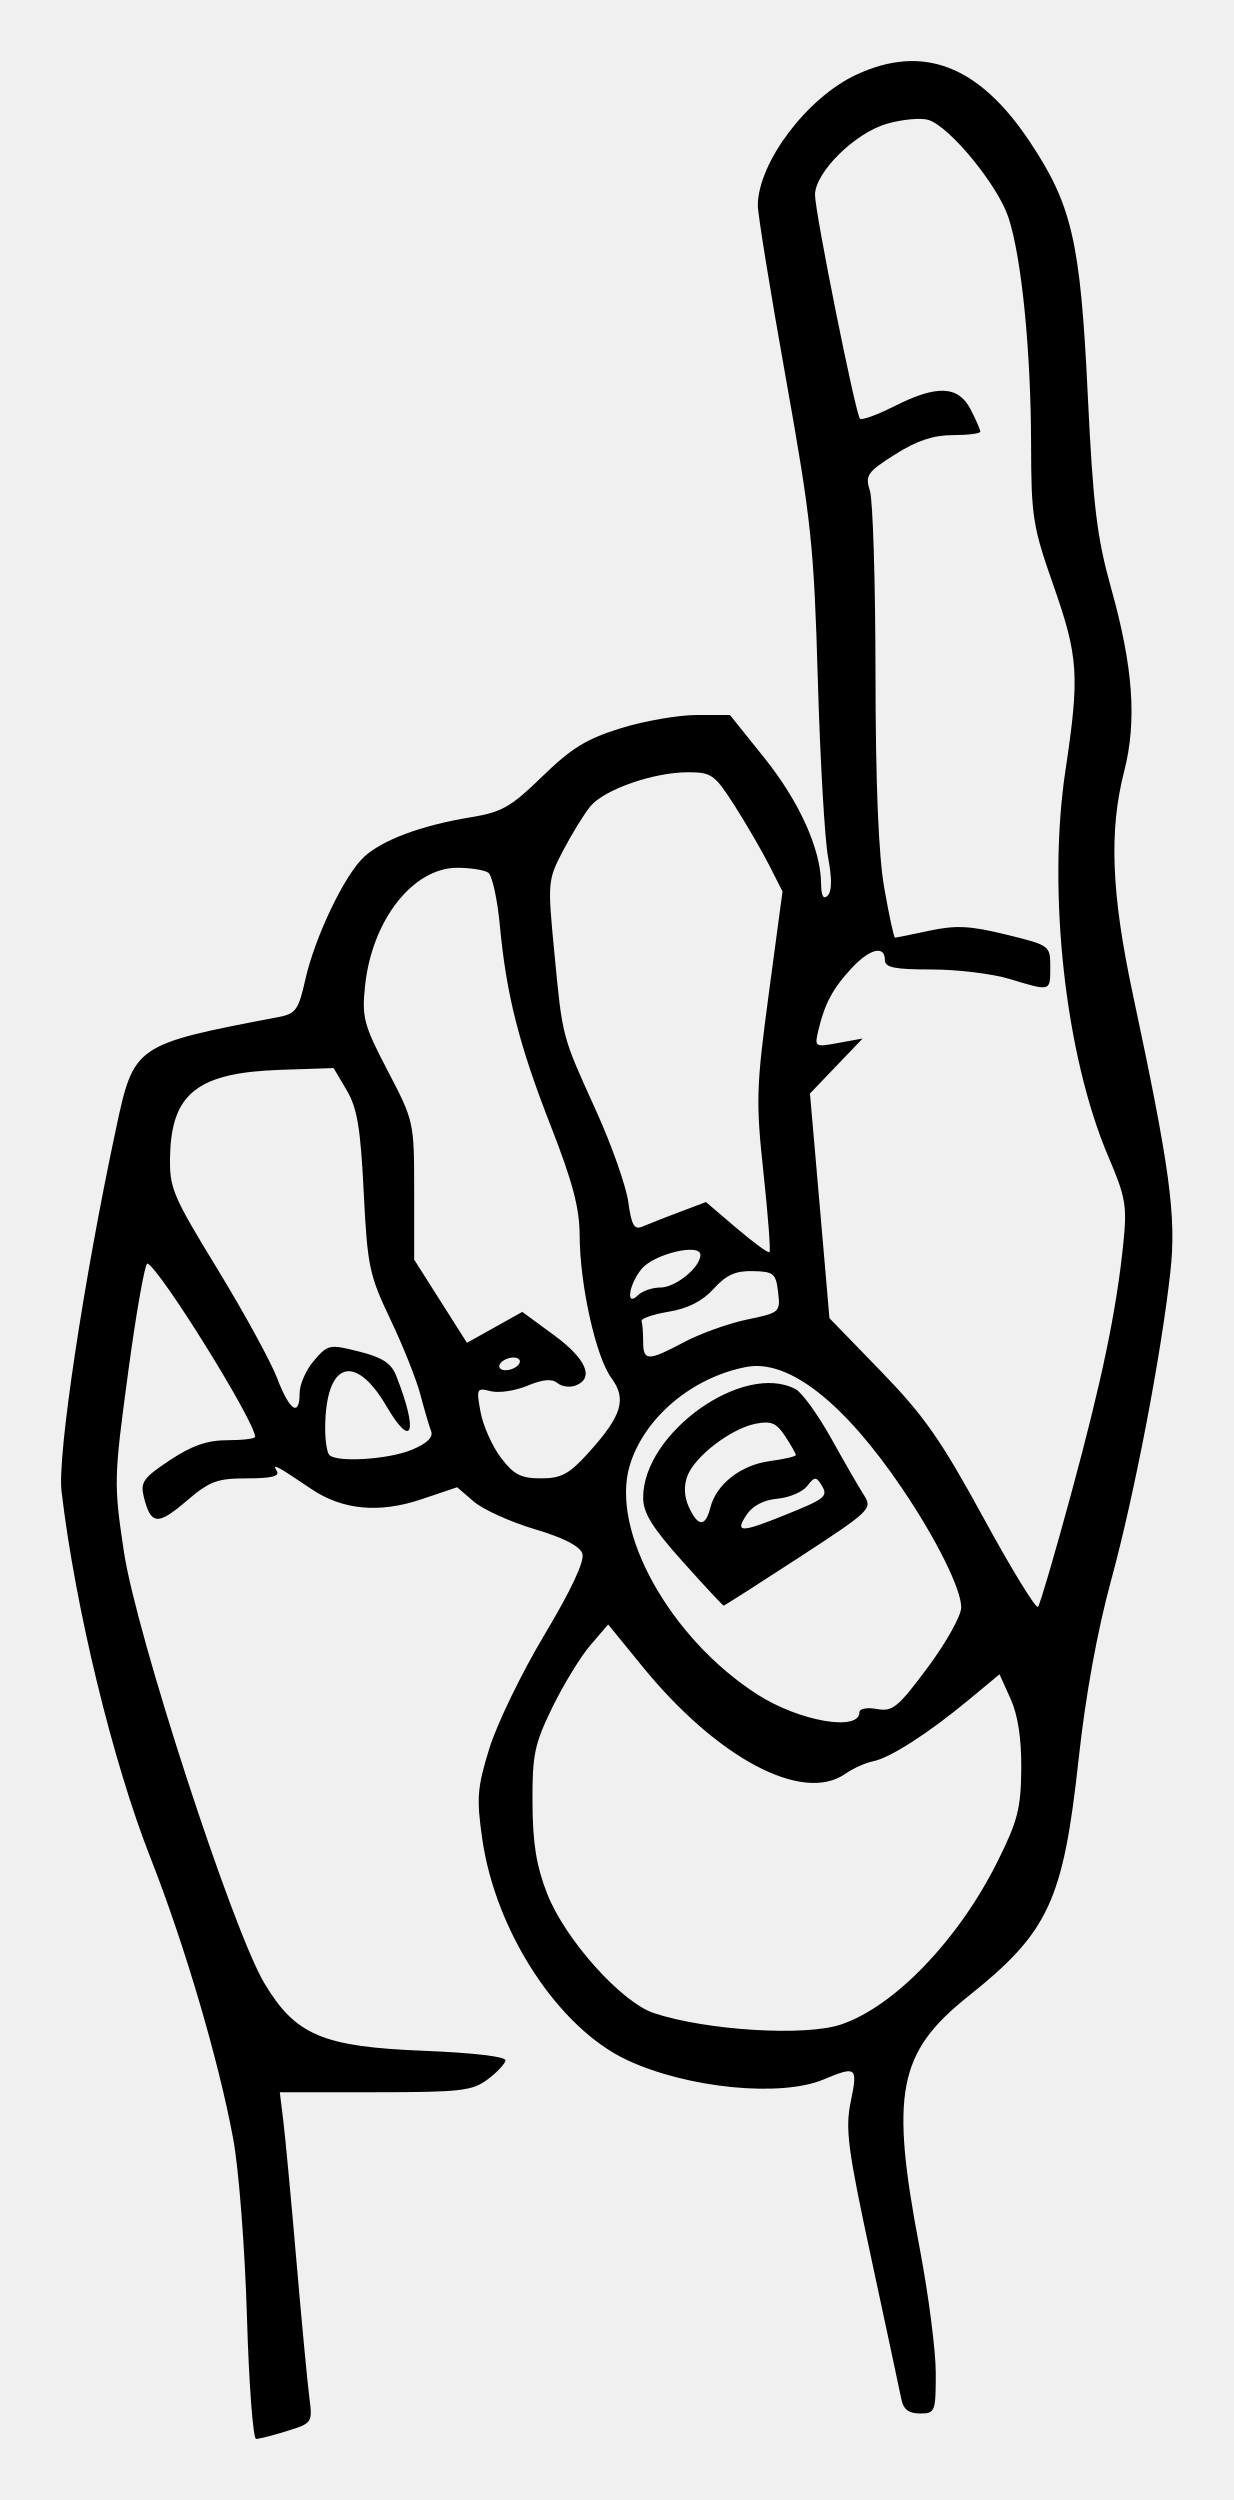
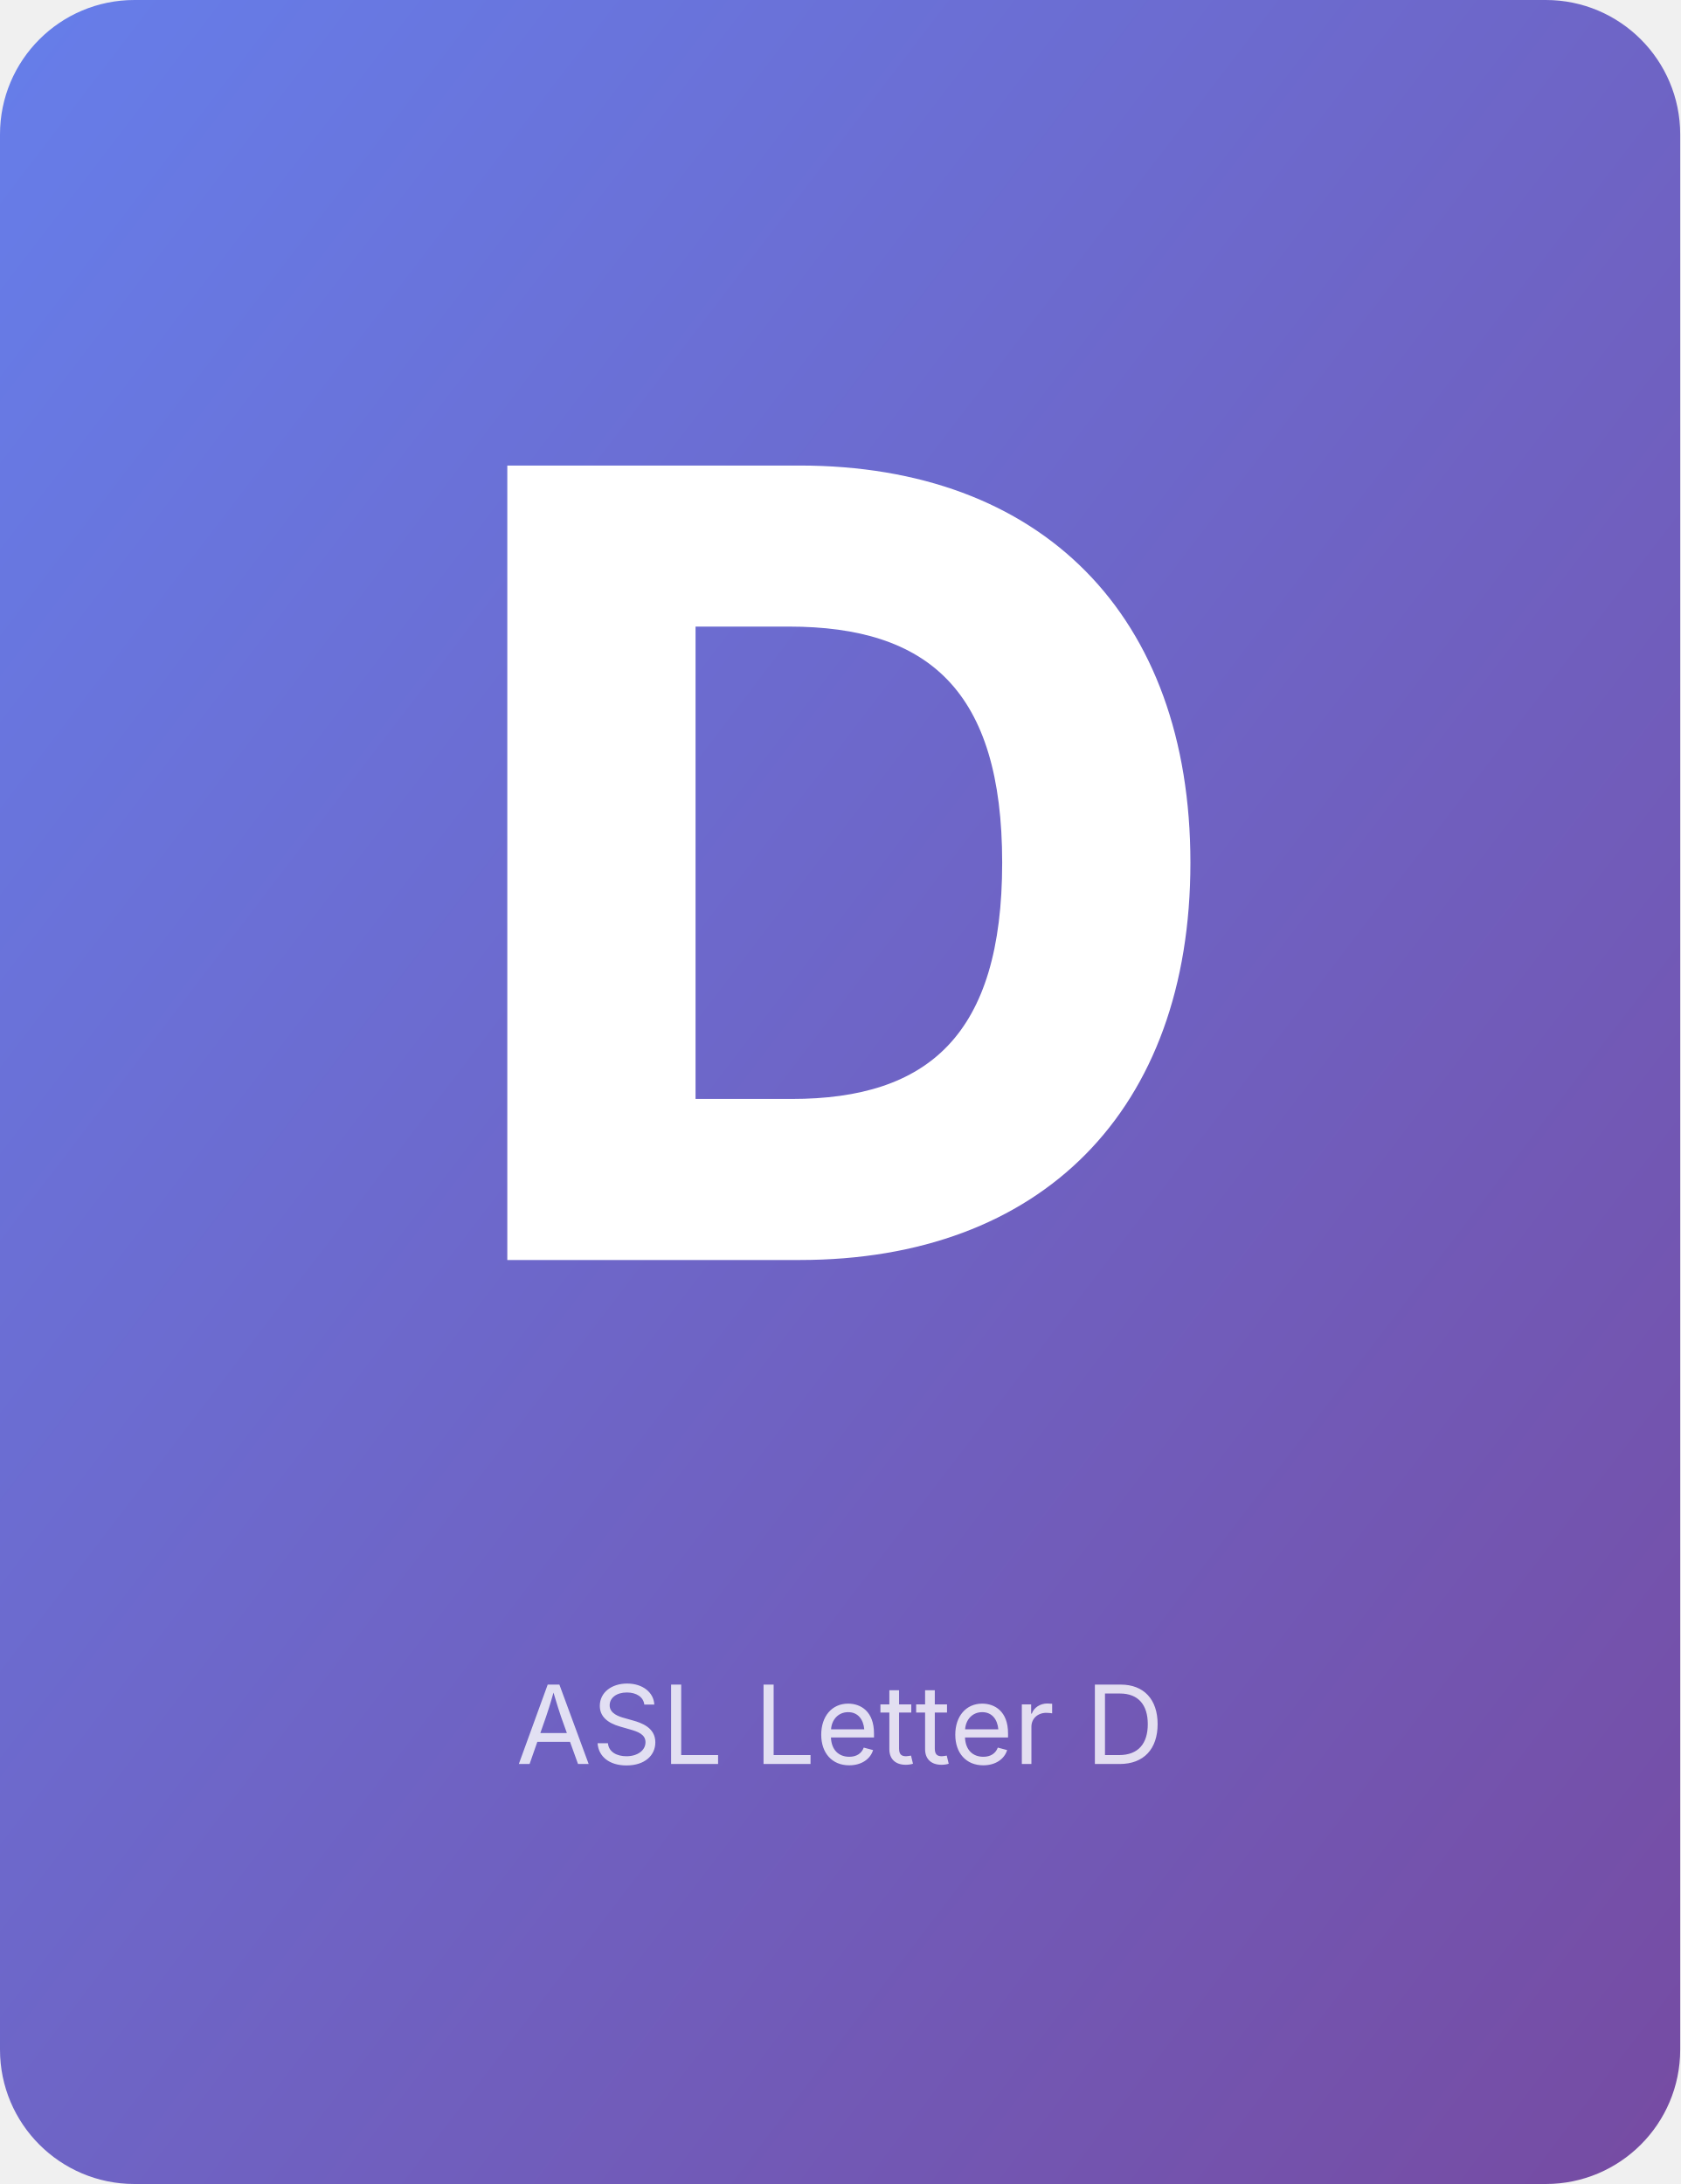
- <svg xmlns="http://www.w3.org/2000/svg" id="svg2" version="1.1" width="242.375" height="491.249" viewBox="0 0 242.375 491.249">
-   <defs id="defs6" />
-   <path style="fill:#000000" d="m 48.522,455.187 c -0.389,-13.315 -1.588,-28.865 -2.683,-34.815 C 43,404.949 36.307,382.202 29.55,365.013 22.119,346.111 14.772,315.812 12.087,292.997 c -0.825,-7.009 4.335,-41.342 10.682,-71.077 3.548,-16.623 3.597,-16.656 31.863,-22.049 3.492,-0.666 4.023,-1.391 5.348,-7.314 1.895,-8.467 7.731,-20.66 11.584,-24.204 3.613,-3.323 11.32,-6.181 20.901,-7.752 6.165,-1.011 7.92,-2.011 14.113,-8.043 5.701,-5.553 8.696,-7.39 15.444,-9.474 4.604,-1.422 11.305,-2.586 14.891,-2.586 l 6.519,0 6.768,8.438 c 6.839,8.527 11.065,17.868 11.14,24.625 0.028,2.483 0.453,3.275 1.303,2.425 0.834,-0.834 0.859,-3.393 0.073,-7.533 -0.654,-3.449 -1.561,-19.165 -2.015,-34.925 -0.759,-26.318 -1.274,-31.164 -6.323,-59.437 -3.024,-16.931 -5.485,-32.118 -5.47,-33.75 0.078,-8.423 9.673,-21.152 19.338,-25.653 13.04,-6.072 24.012,-1.896 33.943,12.92 8.452,12.609 10.098,19.703 11.544,49.766 1.06,22.044 1.794,28.153 4.58,38.125 4.371,15.644 5.12,26.177 2.57,36.131 -2.984,11.65 -2.507,23.922 1.699,43.646 7.325,34.352 8.593,43.714 7.399,54.598 -1.798,16.387 -7.089,43.947 -11.64,60.625 -2.723,9.981 -5.025,22.623 -6.373,35 -3.055,28.057 -5.88,34.141 -21.73,46.788 -13.79,11.003 -15.338,18.997 -9.552,49.317 1.756,9.201 3.193,20.311 3.193,24.688 0,7.639 -0.124,7.958 -3.101,7.958 -2.216,0 -3.262,-0.803 -3.665,-2.812 -0.31,-1.547 -2.957,-13.951 -5.883,-27.564 -4.678,-21.772 -5.166,-25.496 -4.051,-30.938 1.396,-6.814 1.132,-7.026 -5.368,-4.311 -8.471,3.539 -26.913,1.689 -38.715,-3.884 -13.417,-6.336 -25.703,-25.142 -28.327,-43.361 -1.157,-8.029 -1,-10.056 1.377,-17.784 1.475,-4.797 6.357,-14.867 10.848,-22.378 5.236,-8.757 7.909,-14.464 7.451,-15.907 -0.473,-1.491 -3.638,-3.121 -9.377,-4.83 -4.765,-1.419 -10.144,-3.854 -11.953,-5.41 l -3.29,-2.83 -6.983,2.357 c -8.315,2.807 -15.546,2.131 -21.695,-2.03 -6.86,-4.641 -7.742,-5.099 -6.761,-3.512 0.632,1.023 -1.068,1.443 -5.832,1.443 -5.925,0 -7.354,0.54 -12.031,4.543 -5.553,4.753 -6.906,4.601 -8.27,-0.927 -0.705,-2.859 -0.075,-3.742 5.126,-7.188 4.357,-2.886 7.366,-3.928 11.341,-3.928 2.976,0 5.411,-0.3 5.411,-0.667 0,-2.966 -18.726,-33.104 -21.154,-34.046 -0.478,-0.186 -2.178,9.377 -3.778,21.25 -2.835,21.046 -2.857,21.932 -0.861,35.337 2.404,16.148 21.356,74.37 27.62,84.848 6.099,10.202 11.456,12.472 31.299,13.258 9.759,0.387 16.178,1.143 16.069,1.894 -0.099,0.688 -1.69,2.375 -3.535,3.75 -3.005,2.24 -5.306,2.5 -22.082,2.5 l -18.728,0 0.689,5.625 c 0.379,3.094 1.538,15.469 2.576,27.5 1.038,12.031 2.182,24.125 2.541,26.875 0.643,4.921 0.574,5.025 -4.357,6.562 -2.755,0.859 -5.503,1.562 -6.106,1.562 -0.603,0 -1.413,-10.828 -1.8,-24.062 z M 165.256,397.814 c 10.545,-3.561 23.12,-16.669 30.794,-32.099 3.924,-7.89 4.565,-10.401 4.628,-18.125 0.048,-5.974 -0.653,-10.573 -2.101,-13.78 l -2.174,-4.813 -5.949,4.938 c -7.976,6.62 -15.58,11.516 -18.871,12.15 -1.485,0.286 -3.95,1.396 -5.479,2.467 -8.371,5.864 -25.14,-3.012 -39.889,-21.113 l -6.71,-8.235 -3.504,4.085 c -1.927,2.247 -5.286,7.742 -7.464,12.21 -3.522,7.226 -3.954,9.3 -3.905,18.75 0.041,7.971 0.761,12.431 2.882,17.856 3.508,8.973 14.588,21.364 20.995,23.478 10.371,3.423 29.736,4.598 36.746,2.231 z m 3.624,-61.355 c 0,-0.709 1.523,-0.992 3.438,-0.638 3.073,0.567 4.133,-0.302 10,-8.196 3.609,-4.856 6.562,-10.153 6.562,-11.769 0,-3.617 -4.922,-13.512 -11.672,-23.467 -11.445,-16.879 -22.278,-25.334 -30.484,-23.794 -10.7,2.007 -20.173,9.997 -22.986,19.386 -3.844,12.83 7.963,33.995 25.099,44.991 8.203,5.264 20.043,7.324 20.043,3.487 z M 134.135,306.838 c -5.999,-6.701 -7.755,-9.544 -7.755,-12.562 0,-12.734 19.743,-26.766 29.964,-21.296 1.265,0.677 4.415,5.036 7,9.688 2.585,4.651 5.489,9.681 6.451,11.177 1.685,2.618 1.205,3.076 -12.77,12.188 -7.986,5.207 -14.659,9.468 -14.828,9.468 -0.169,0 -3.797,-3.898 -8.062,-8.661 z m 19.891,-9.049 c 8.312,-3.347 8.78,-3.733 7.351,-6.044 -0.999,-1.617 -1.358,-1.584 -2.76,0.253 -0.887,1.161 -3.517,2.284 -5.845,2.494 -2.719,0.246 -4.897,1.389 -6.09,3.195 -2.312,3.502 -1.137,3.518 7.344,0.102 z m -14.439,-1.546 c 1.152,-4.589 5.986,-8.373 11.67,-9.136 2.818,-0.378 5.123,-0.914 5.123,-1.192 0,-0.277 -0.942,-1.942 -2.093,-3.698 -1.722,-2.628 -2.756,-3.061 -5.833,-2.446 -4.829,0.966 -11.91,6.383 -13.373,10.23 -0.746,1.963 -0.65,4.091 0.278,6.127 1.792,3.933 3.259,3.972 4.227,0.114 z m 70.869,-2.619 c 6.093,-22.447 8.921,-36.023 10.286,-49.375 0.745,-7.288 0.442,-9.034 -2.943,-16.949 -8.458,-19.777 -12.038,-51.962 -8.442,-75.901 2.809,-18.704 2.574,-22.301 -2.378,-36.421 -4.032,-11.495 -4.349,-13.495 -4.37,-27.5 -0.027,-18.519 -1.855,-36.887 -4.455,-44.754 -2.099,-6.351 -11.508,-17.825 -15.711,-19.159 -1.416,-0.449 -5.048,-0.125 -8.071,0.722 -6.322,1.77 -14.255,9.595 -14.221,14.029 0.027,3.561 7.972,43.094 8.834,43.956 0.353,0.353 3.382,-0.745 6.73,-2.44 8.378,-4.242 12.588,-4.072 15.007,0.606 1.049,2.028 1.907,3.997 1.907,4.375 0,0.378 -2.421,0.687 -5.38,0.687 -3.847,0 -7.089,1.083 -11.373,3.8 -5.502,3.489 -5.906,4.078 -4.932,7.188 0.583,1.863 1.074,18.012 1.09,35.887 0.02,21.752 0.593,35.704 1.734,42.188 0.938,5.328 1.881,9.688 2.097,9.688 0.216,0 3.263,-0.616 6.771,-1.368 5.201,-1.115 7.983,-0.975 15.062,0.76 8.619,2.112 8.682,2.159 8.682,6.368 0,4.863 0.136,4.823 -8.011,2.352 -3.375,-1.024 -10.266,-1.861 -15.312,-1.861 -7.323,0 -9.176,-0.379 -9.176,-1.875 0,-2.926 -2.969,-2.211 -6.488,1.562 -3.681,3.946 -5.309,6.946 -6.525,12.026 -0.856,3.572 -0.838,3.584 3.89,2.718 l 4.749,-0.87 -5.176,5.407 -5.176,5.407 1.036,11.875 c 0.57,6.531 1.432,16.464 1.915,22.072 l 0.878,10.197 10.136,10.448 c 8.442,8.702 11.807,13.514 20.136,28.793 5.5,10.09 10.322,17.956 10.716,17.48 0.394,-0.476 3.312,-10.428 6.484,-22.116 z m -94.79,-8.19 c 6.551,-7.252 7.539,-10.508 4.455,-14.683 -3.03,-4.102 -6.189,-18.307 -6.219,-27.957 -0.017,-5.391 -1.362,-10.509 -5.636,-21.441 -6.293,-16.093 -8.769,-25.845 -10.057,-39.603 -0.483,-5.156 -1.513,-9.788 -2.29,-10.293 -0.777,-0.505 -3.479,-0.927 -6.004,-0.938 -8.769,-0.036 -16.853,10.309 -18.192,23.282 -0.633,6.136 -0.236,7.611 4.482,16.652 5.142,9.853 5.177,10.011 5.177,23.489 l 0,13.569 5.187,8.176 5.187,8.176 5.437,-3.039 5.437,-3.039 6.25,4.588 c 6.338,4.653 7.959,8.452 4.217,9.888 -1.118,0.429 -2.728,0.204 -3.576,-0.5 -1.07,-0.888 -2.877,-0.723 -5.895,0.538 -2.393,1 -5.644,1.48 -7.224,1.067 -2.735,-0.715 -2.829,-0.519 -1.967,4.128 0.498,2.683 2.293,6.707 3.989,8.942 2.535,3.34 3.935,4.062 7.874,4.062 4.014,0 5.534,-0.822 9.367,-5.065 z m -34.734,-0.553 c 2.995,-1.251 4.243,-2.464 3.779,-3.672 -0.381,-0.992 -1.331,-4.229 -2.111,-7.194 -0.781,-2.965 -3.429,-9.604 -5.886,-14.754 -4.158,-8.716 -4.52,-10.445 -5.244,-25.028 -0.626,-12.618 -1.277,-16.511 -3.347,-20.012 l -2.57,-4.347 -10.428,0.348 c -16.209,0.541 -21.402,4.566 -21.702,16.82 -0.157,6.399 0.399,7.734 9.3,22.319 5.207,8.532 10.487,18.185 11.732,21.45 2.461,6.45 4.425,7.73 4.425,2.882 0,-1.68 1.273,-4.535 2.828,-6.343 2.731,-3.175 3.034,-3.236 8.847,-1.772 4.6,1.158 6.322,2.285 7.306,4.78 4.378,11.105 3.193,14.692 -1.953,5.911 -6.236,-10.641 -11.961,-8.576 -12.01,4.332 -0.009,2.464 0.358,4.854 0.816,5.312 1.514,1.514 11.669,0.866 16.218,-1.035 z m 21.073,-16.882 c 0.425,-0.688 -0.071,-1.25 -1.102,-1.25 -1.031,0 -2.223,0.562 -2.648,1.25 -0.425,0.688 0.071,1.25 1.102,1.25 1.031,0 2.223,-0.562 2.648,-1.25 z m 32.466,-4.293 c 3.148,-1.674 8.688,-3.658 12.311,-4.411 6.459,-1.341 6.579,-1.446 6.114,-5.394 -0.432,-3.674 -0.865,-4.036 -4.95,-4.129 -3.414,-0.078 -5.244,0.746 -7.709,3.47 -2.198,2.43 -5.031,3.873 -8.857,4.512 -3.094,0.517 -5.484,1.346 -5.312,1.843 0.172,0.497 0.312,2.309 0.312,4.028 0,3.881 0.927,3.891 8.091,0.082 z m -4.716,-10.707 c 3,0 7.875,-3.97 7.875,-6.414 0,-2.373 -9.152,-0.186 -11.562,2.764 -2.552,3.123 -3.152,7.614 -0.688,5.15 0.825,-0.825 2.794,-1.5 4.375,-1.5 z m 20.266,-22.56 c -1.508,-14.024 -1.426,-16.754 1.054,-35.235 l 2.688,-20.033 -2.615,-5.148 c -1.438,-2.831 -4.499,-8.101 -6.801,-11.711 -3.9,-6.115 -4.525,-6.562 -9.158,-6.562 -6.737,0 -16.442,3.38 -19.166,6.675 -1.228,1.485 -3.633,5.382 -5.345,8.66 -3.06,5.859 -3.09,6.198 -1.76,20 1.641,17.035 1.416,16.179 8.237,31.233 3.039,6.706 5.875,14.751 6.304,17.878 0.63,4.599 1.163,5.519 2.788,4.819 1.105,-0.476 4.363,-1.753 7.24,-2.839 l 5.231,-1.974 6.019,5.133 c 3.31,2.823 6.221,4.947 6.469,4.719 0.248,-0.228 -0.285,-7.254 -1.184,-15.615 z" id="path4064" />
+ <svg xmlns="http://www.w3.org/2000/svg" viewBox="0 0 200 260" width="200" height="260">
+   <defs>
+     <linearGradient id="bg-D" x1="0%" y1="0%" x2="100%" y2="100%">
+       <stop offset="0%" style="stop-color:#667eea;stop-opacity:1" />
+       <stop offset="100%" style="stop-color:#764ba2;stop-opacity:1" />
+     </linearGradient>
+   </defs>
+   <rect width="200" height="260" fill="url(#bg-D)" rx="16" />
+   <text x="100" y="150" text-anchor="middle" font-family="system-ui, -apple-system, sans-serif" font-size="130" font-weight="800" fill="white" style="text-shadow: 0 4px 20px rgba(0,0,0,0.3)">D</text>
+   <text x="100" y="210" text-anchor="middle" font-family="system-ui, -apple-system, sans-serif" font-size="13" fill="rgba(255,255,255,0.8)">ASL Letter D</text>
</svg>
